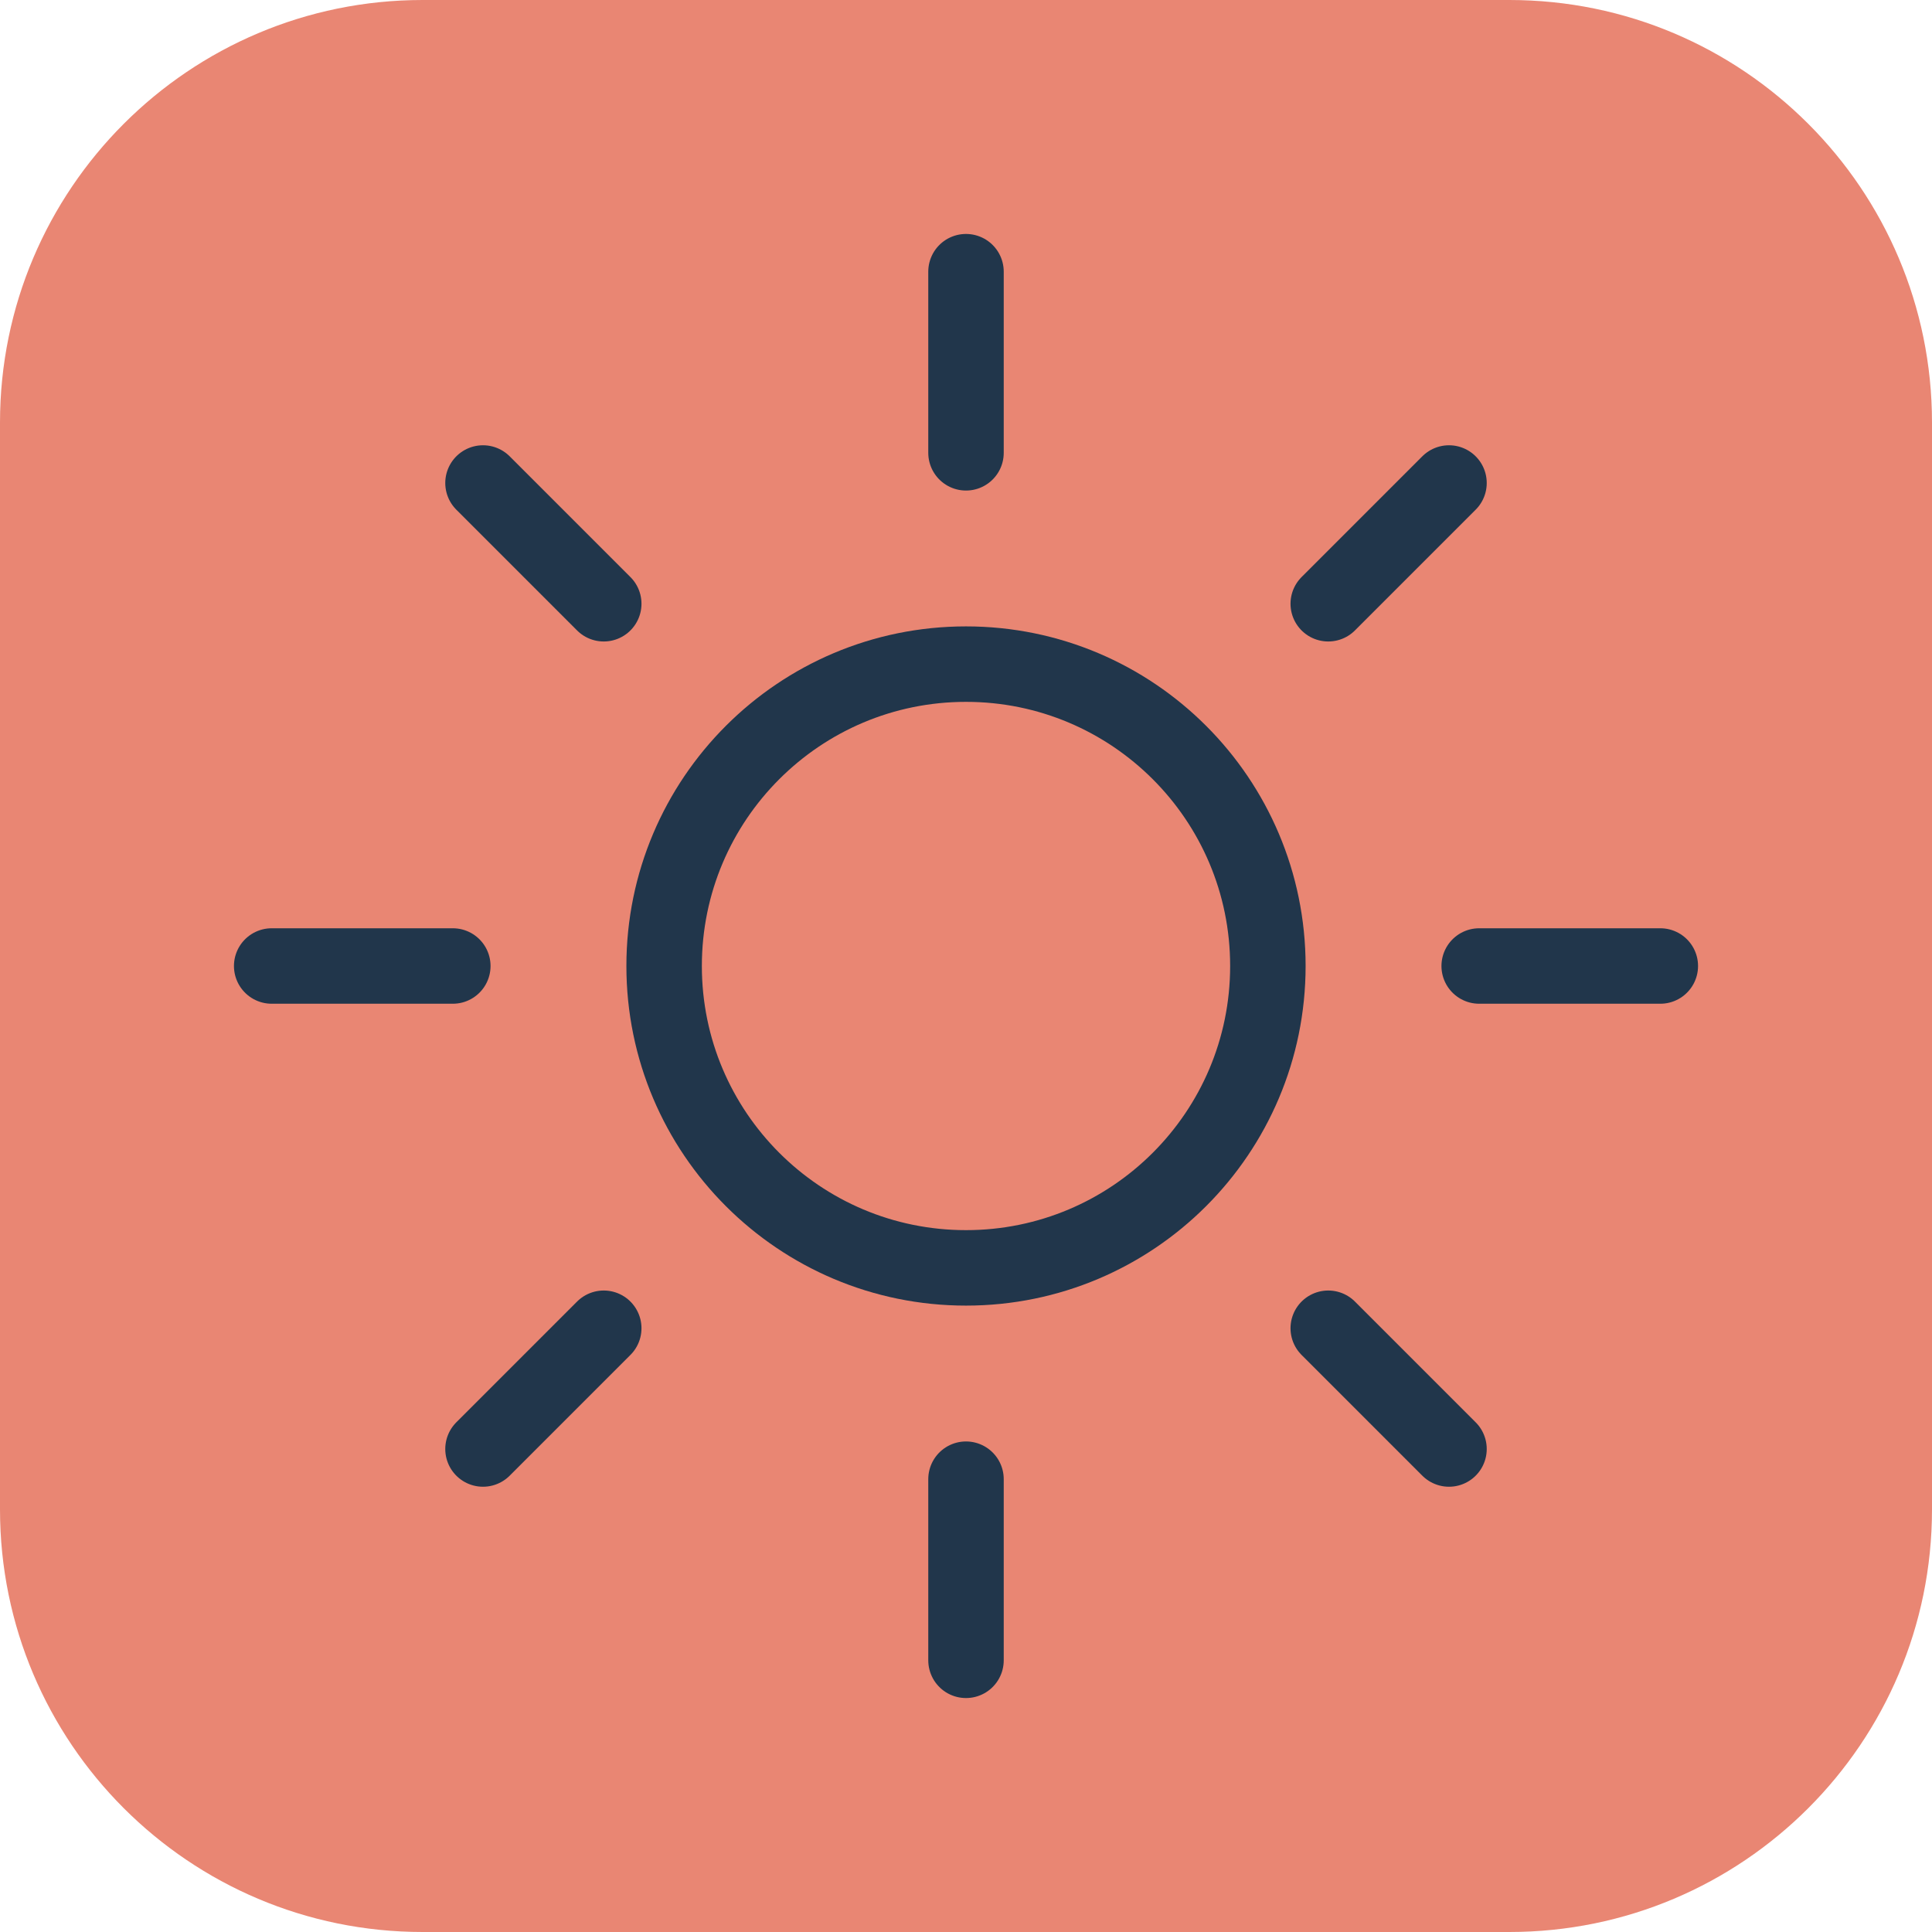
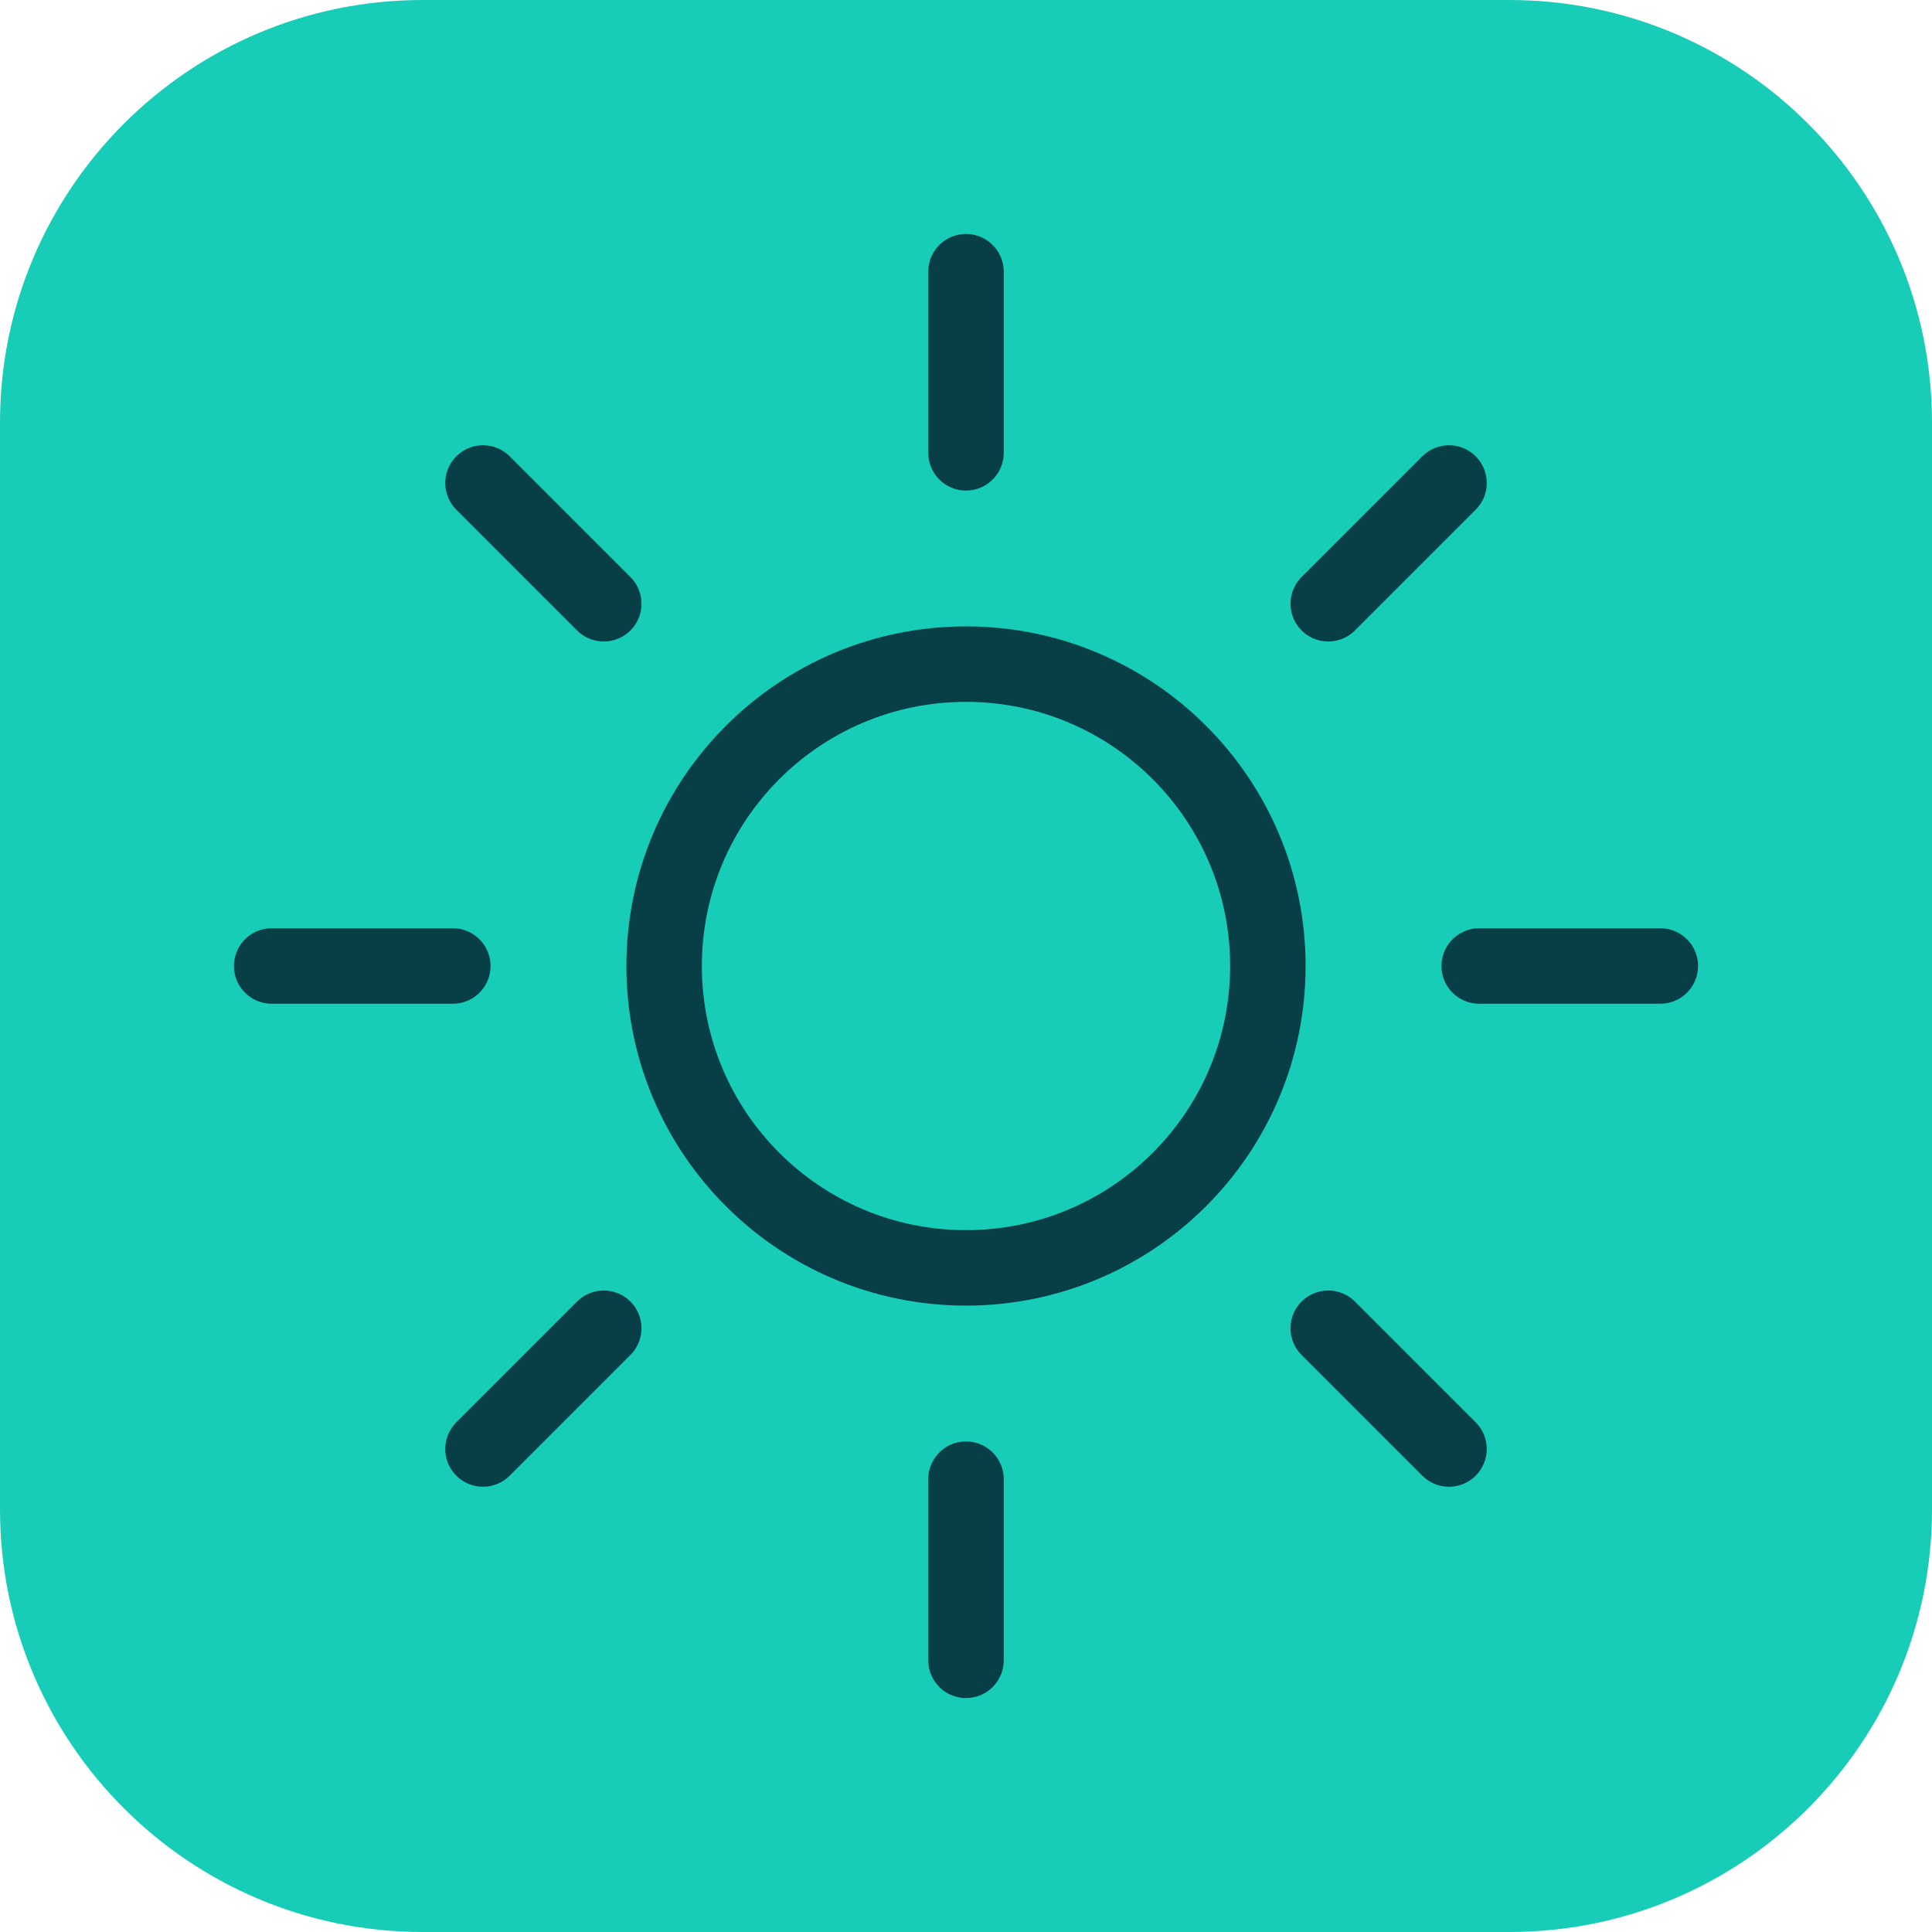
<svg xmlns="http://www.w3.org/2000/svg" viewBox="0 0 64 64">
-   <rect width="64" height="64" rx="14" fill="#E98673" />
-   <g fill="none" stroke="#21364B" stroke-width="2.5" stroke-linecap="round">
+   <rect width="64" height="64" rx="14" fill="#17CDB8" />
+   <g fill="none" stroke="#083E45" stroke-width="2.5" stroke-linecap="round">
    <circle cx="32" cy="32" r="10" />
    <path d="M32 9v6m0 34v6M9 32h6m34 0h6M16 16l4 4m24 24 4 4M16 48l4-4m24-24 4-4" />
  </g>
</svg>
